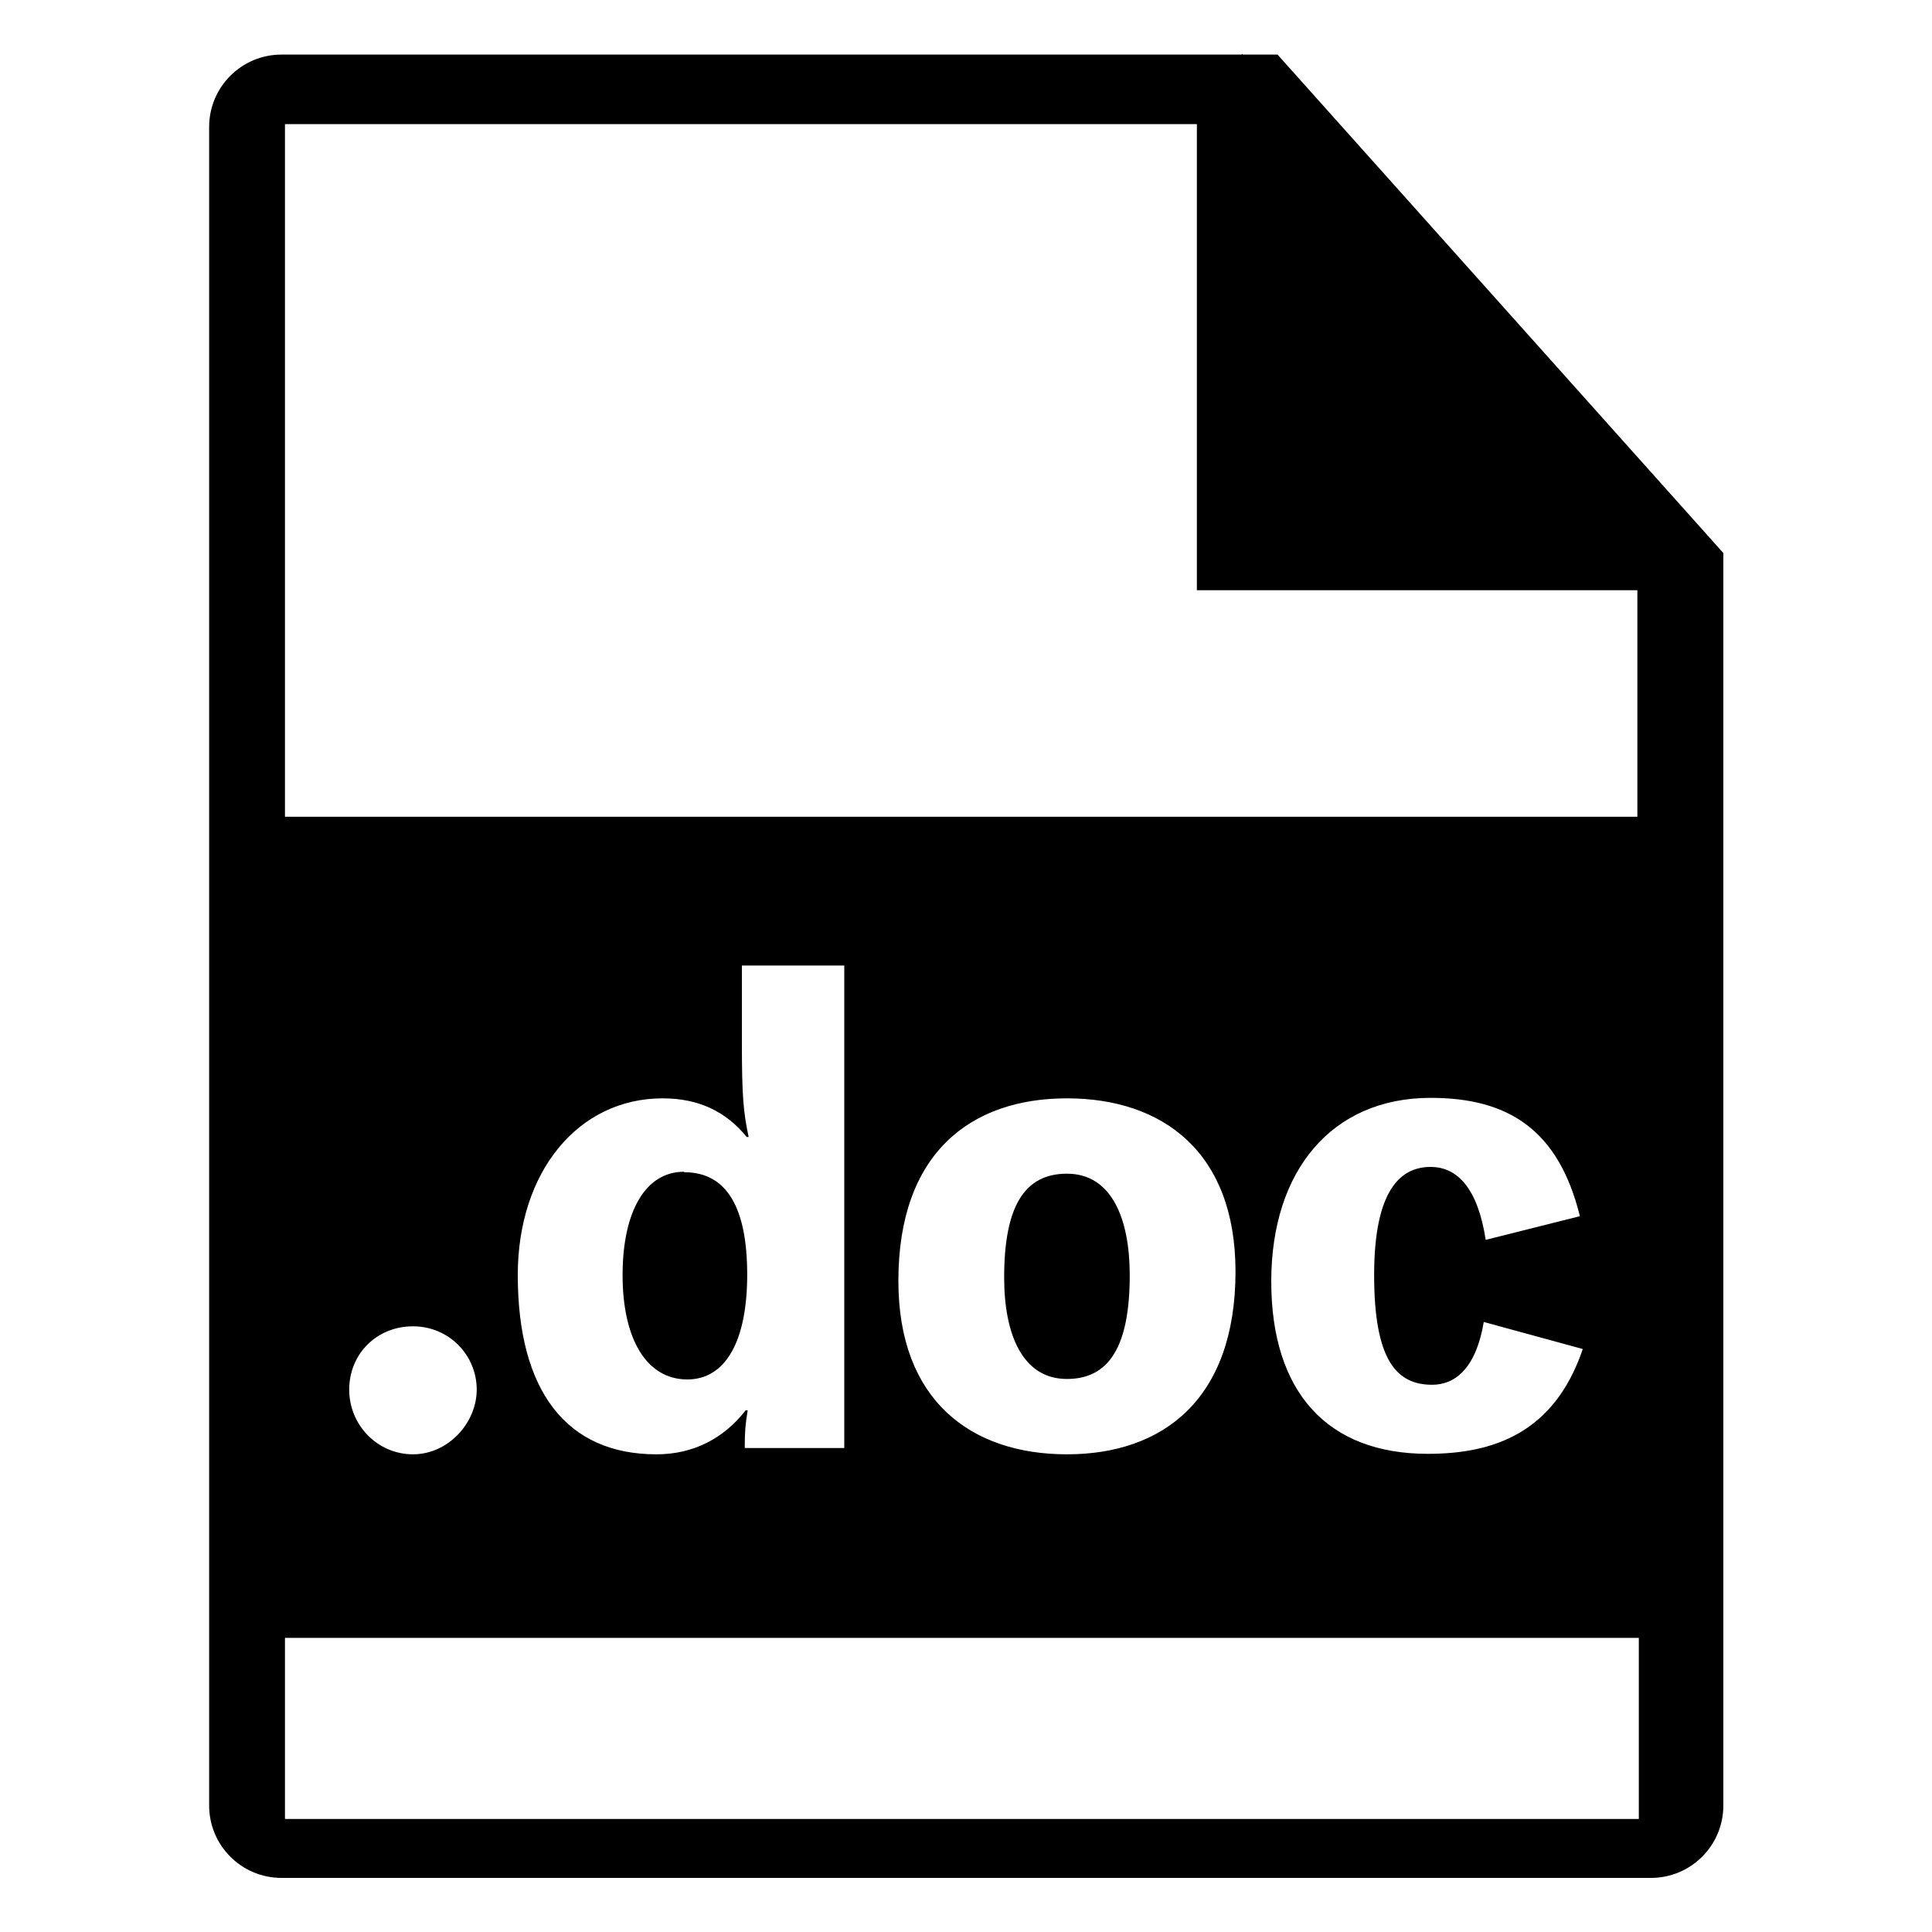
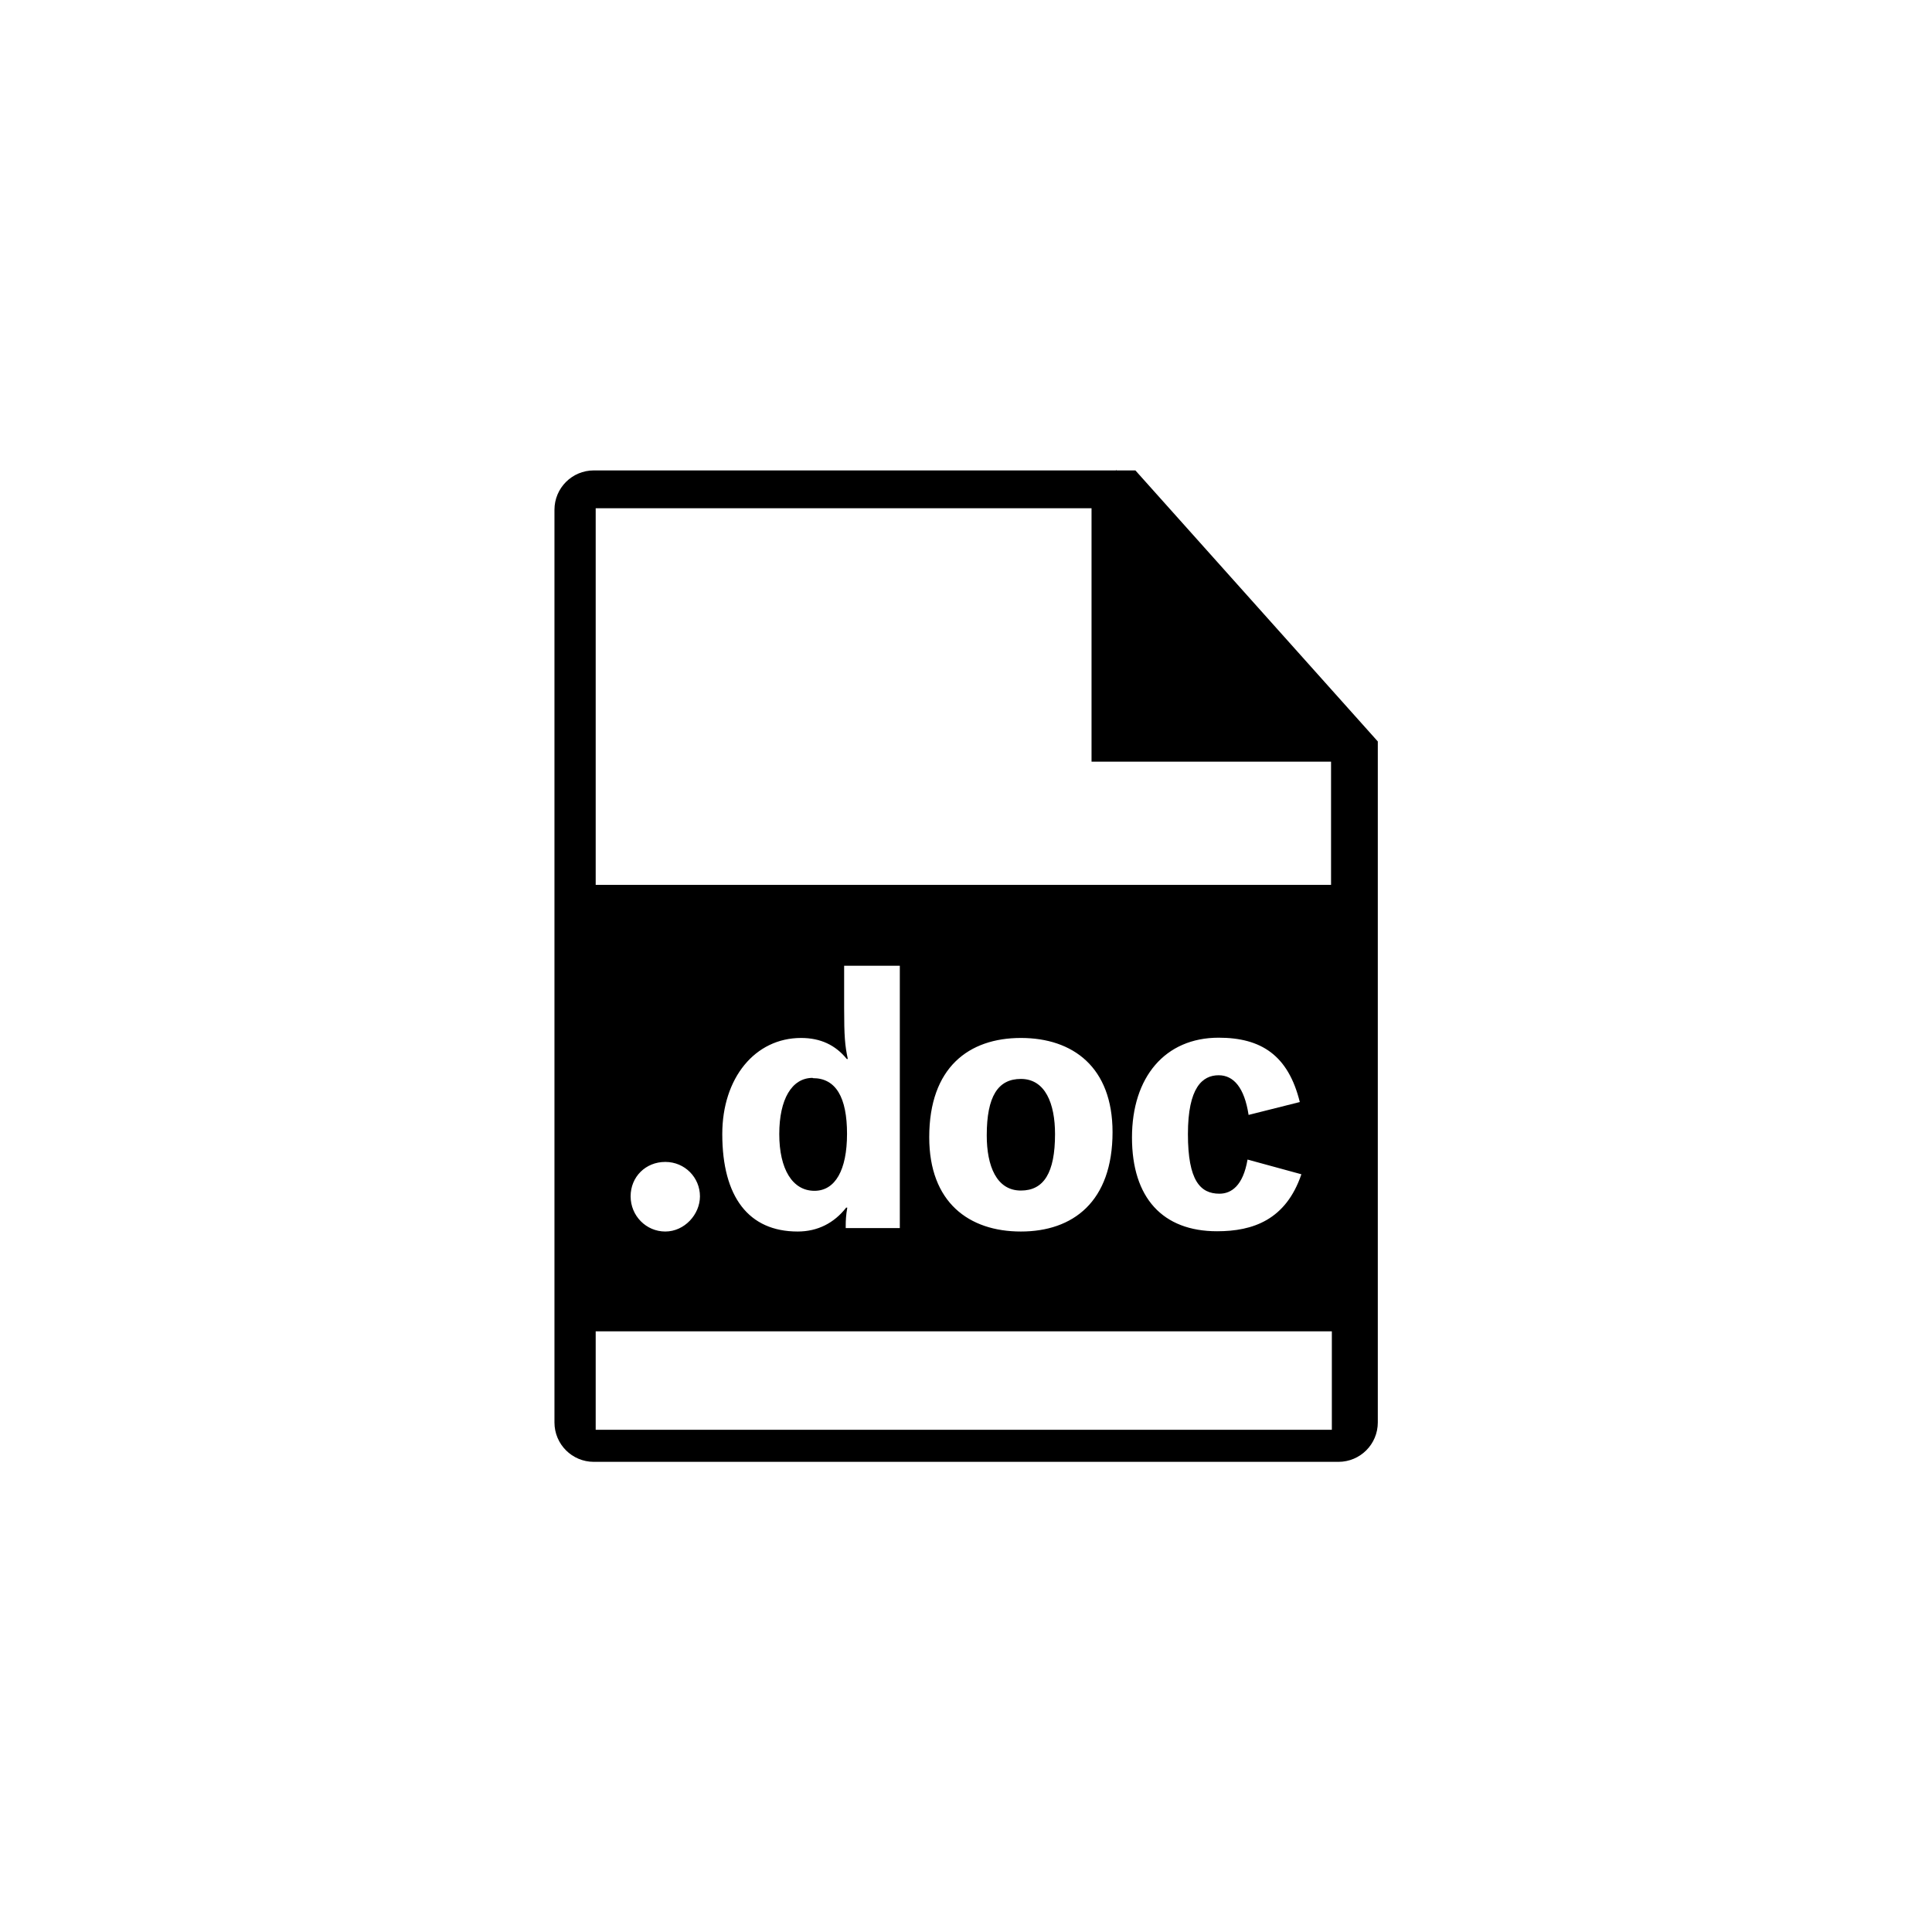
<svg xmlns="http://www.w3.org/2000/svg" id="WORD" viewBox="0 0 32 32">
  <defs>
    <style>
      .cls-1 {
        fill: currentColor;
      }
    </style>
  </defs>
-   <g transform="scale(0.8)">
+   <g transform="translate(7.3 7.3) scale(0.435)">
    <path class="cls-1" d="M20.79,26.45c0,1.16.37,2.1,1.3,2.1.87,0,1.3-.67,1.3-2.15,0-1.16-.37-2.1-1.3-2.1-.87,0-1.3.66-1.3,2.15Z" />
    <path class="cls-1" d="M14.16,24.26c-.79,0-1.27.81-1.27,2.14s.5,2.16,1.34,2.16c.79,0,1.24-.79,1.24-2.17s-.42-2.12-1.3-2.12Z" />
    <path class="cls-1" d="M26.45,1.13h-.72l-.02-.02v.02H5.83c-.83,0-1.5.67-1.5,1.5v14.34h0v17.04h0v3.37c0,.83.67,1.5,1.5,1.5h28.35c.83,0,1.5-.67,1.5-1.5V11.45L26.45,1.13ZM5.9,2.57h18.88v9.65h9.12v4.69H5.9V2.57ZM29.65,28.67c.45,0,.9-.3,1.07-1.3l2.05.56c-.59,1.74-1.85,2.17-3.21,2.17-2.07,0-3.24-1.27-3.24-3.57s1.26-3.8,3.3-3.8c1.62,0,2.65.67,3.09,2.45l-1.95.49c-.16-1.04-.57-1.51-1.14-1.51-.62,0-1.17.47-1.17,2.24s.47,2.27,1.2,2.27ZM25.58,26.32c0,2.66-1.51,3.79-3.49,3.79s-3.49-1.11-3.49-3.59c0-2.66,1.51-3.78,3.49-3.78s3.49,1.11,3.49,3.59ZM15.43,29.21c-.45.57-1.07.9-1.84.9-1.86,0-2.87-1.31-2.87-3.71,0-2.14,1.25-3.66,3-3.66.74,0,1.31.27,1.74.8h.04c-.11-.51-.14-.87-.14-1.94v-1.61h2.12v9.99h-2.06v-.08c0-.22.01-.41.06-.7h-.05ZM9.87,28.77c0,.69-.59,1.34-1.32,1.34s-1.32-.6-1.32-1.34.57-1.31,1.32-1.31,1.32.6,1.32,1.31ZM33.93,37.66H5.9v-3.75h28.03v3.75Z" />
  </g>
</svg>
